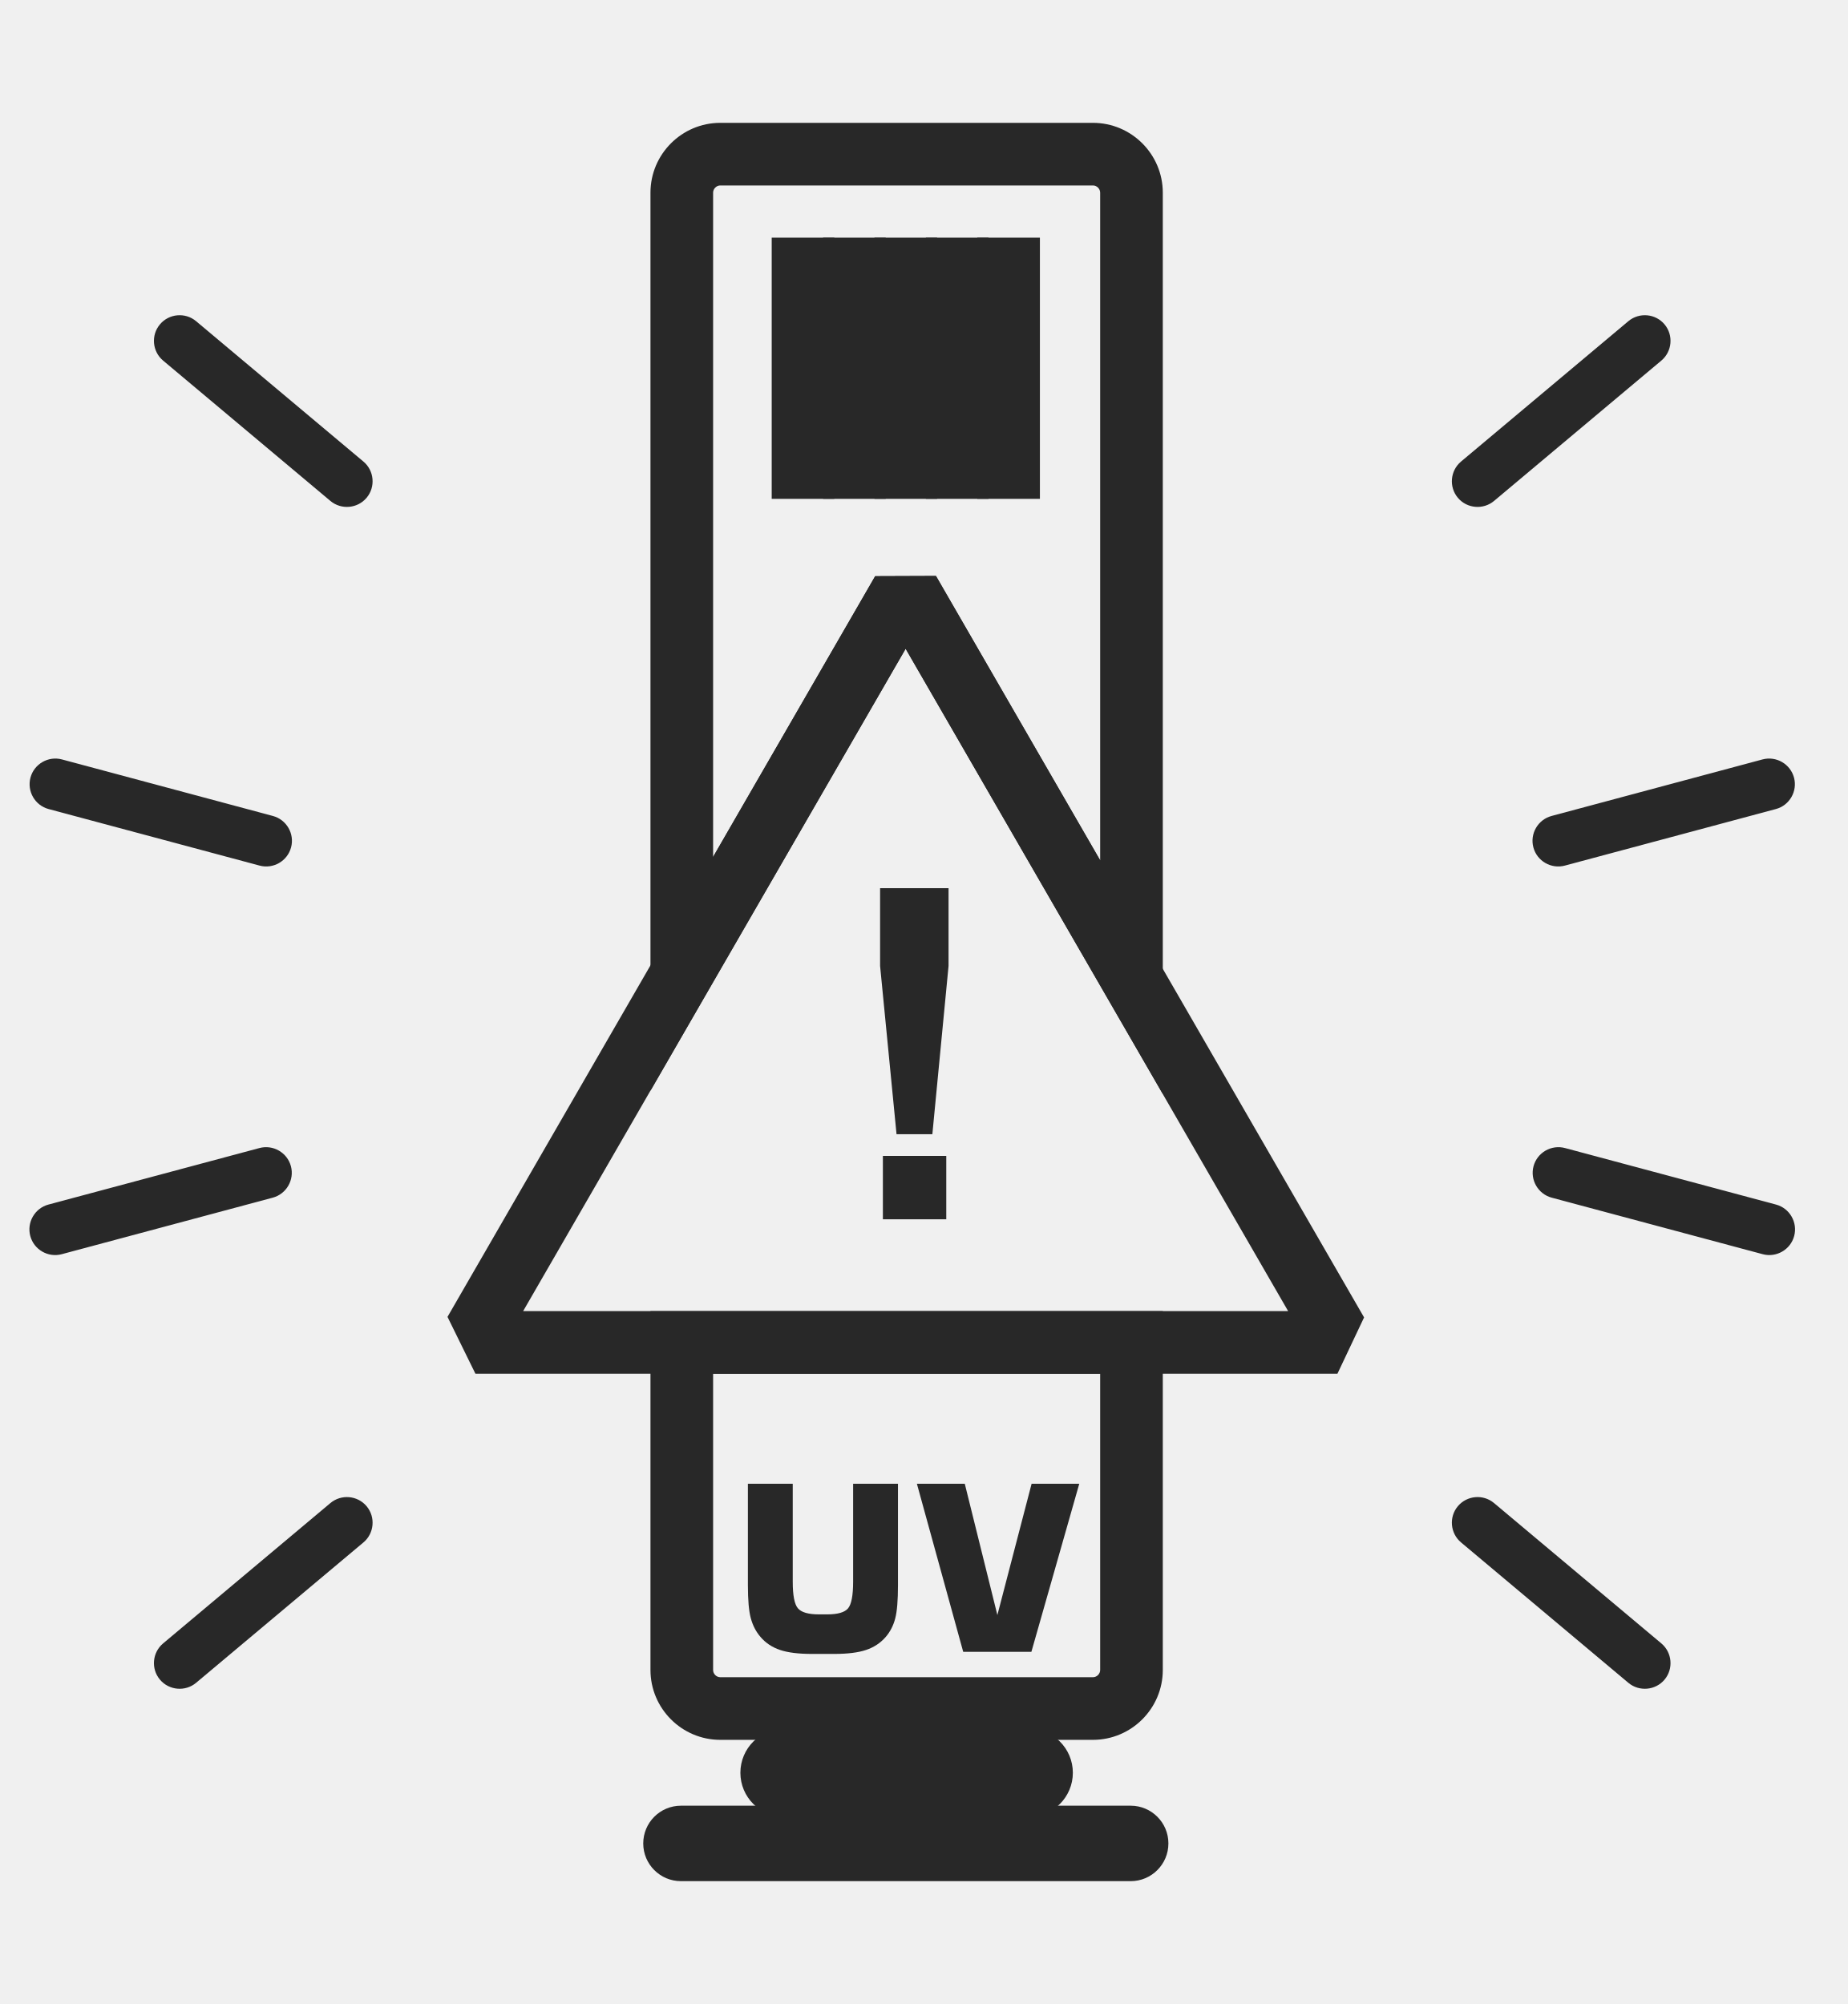
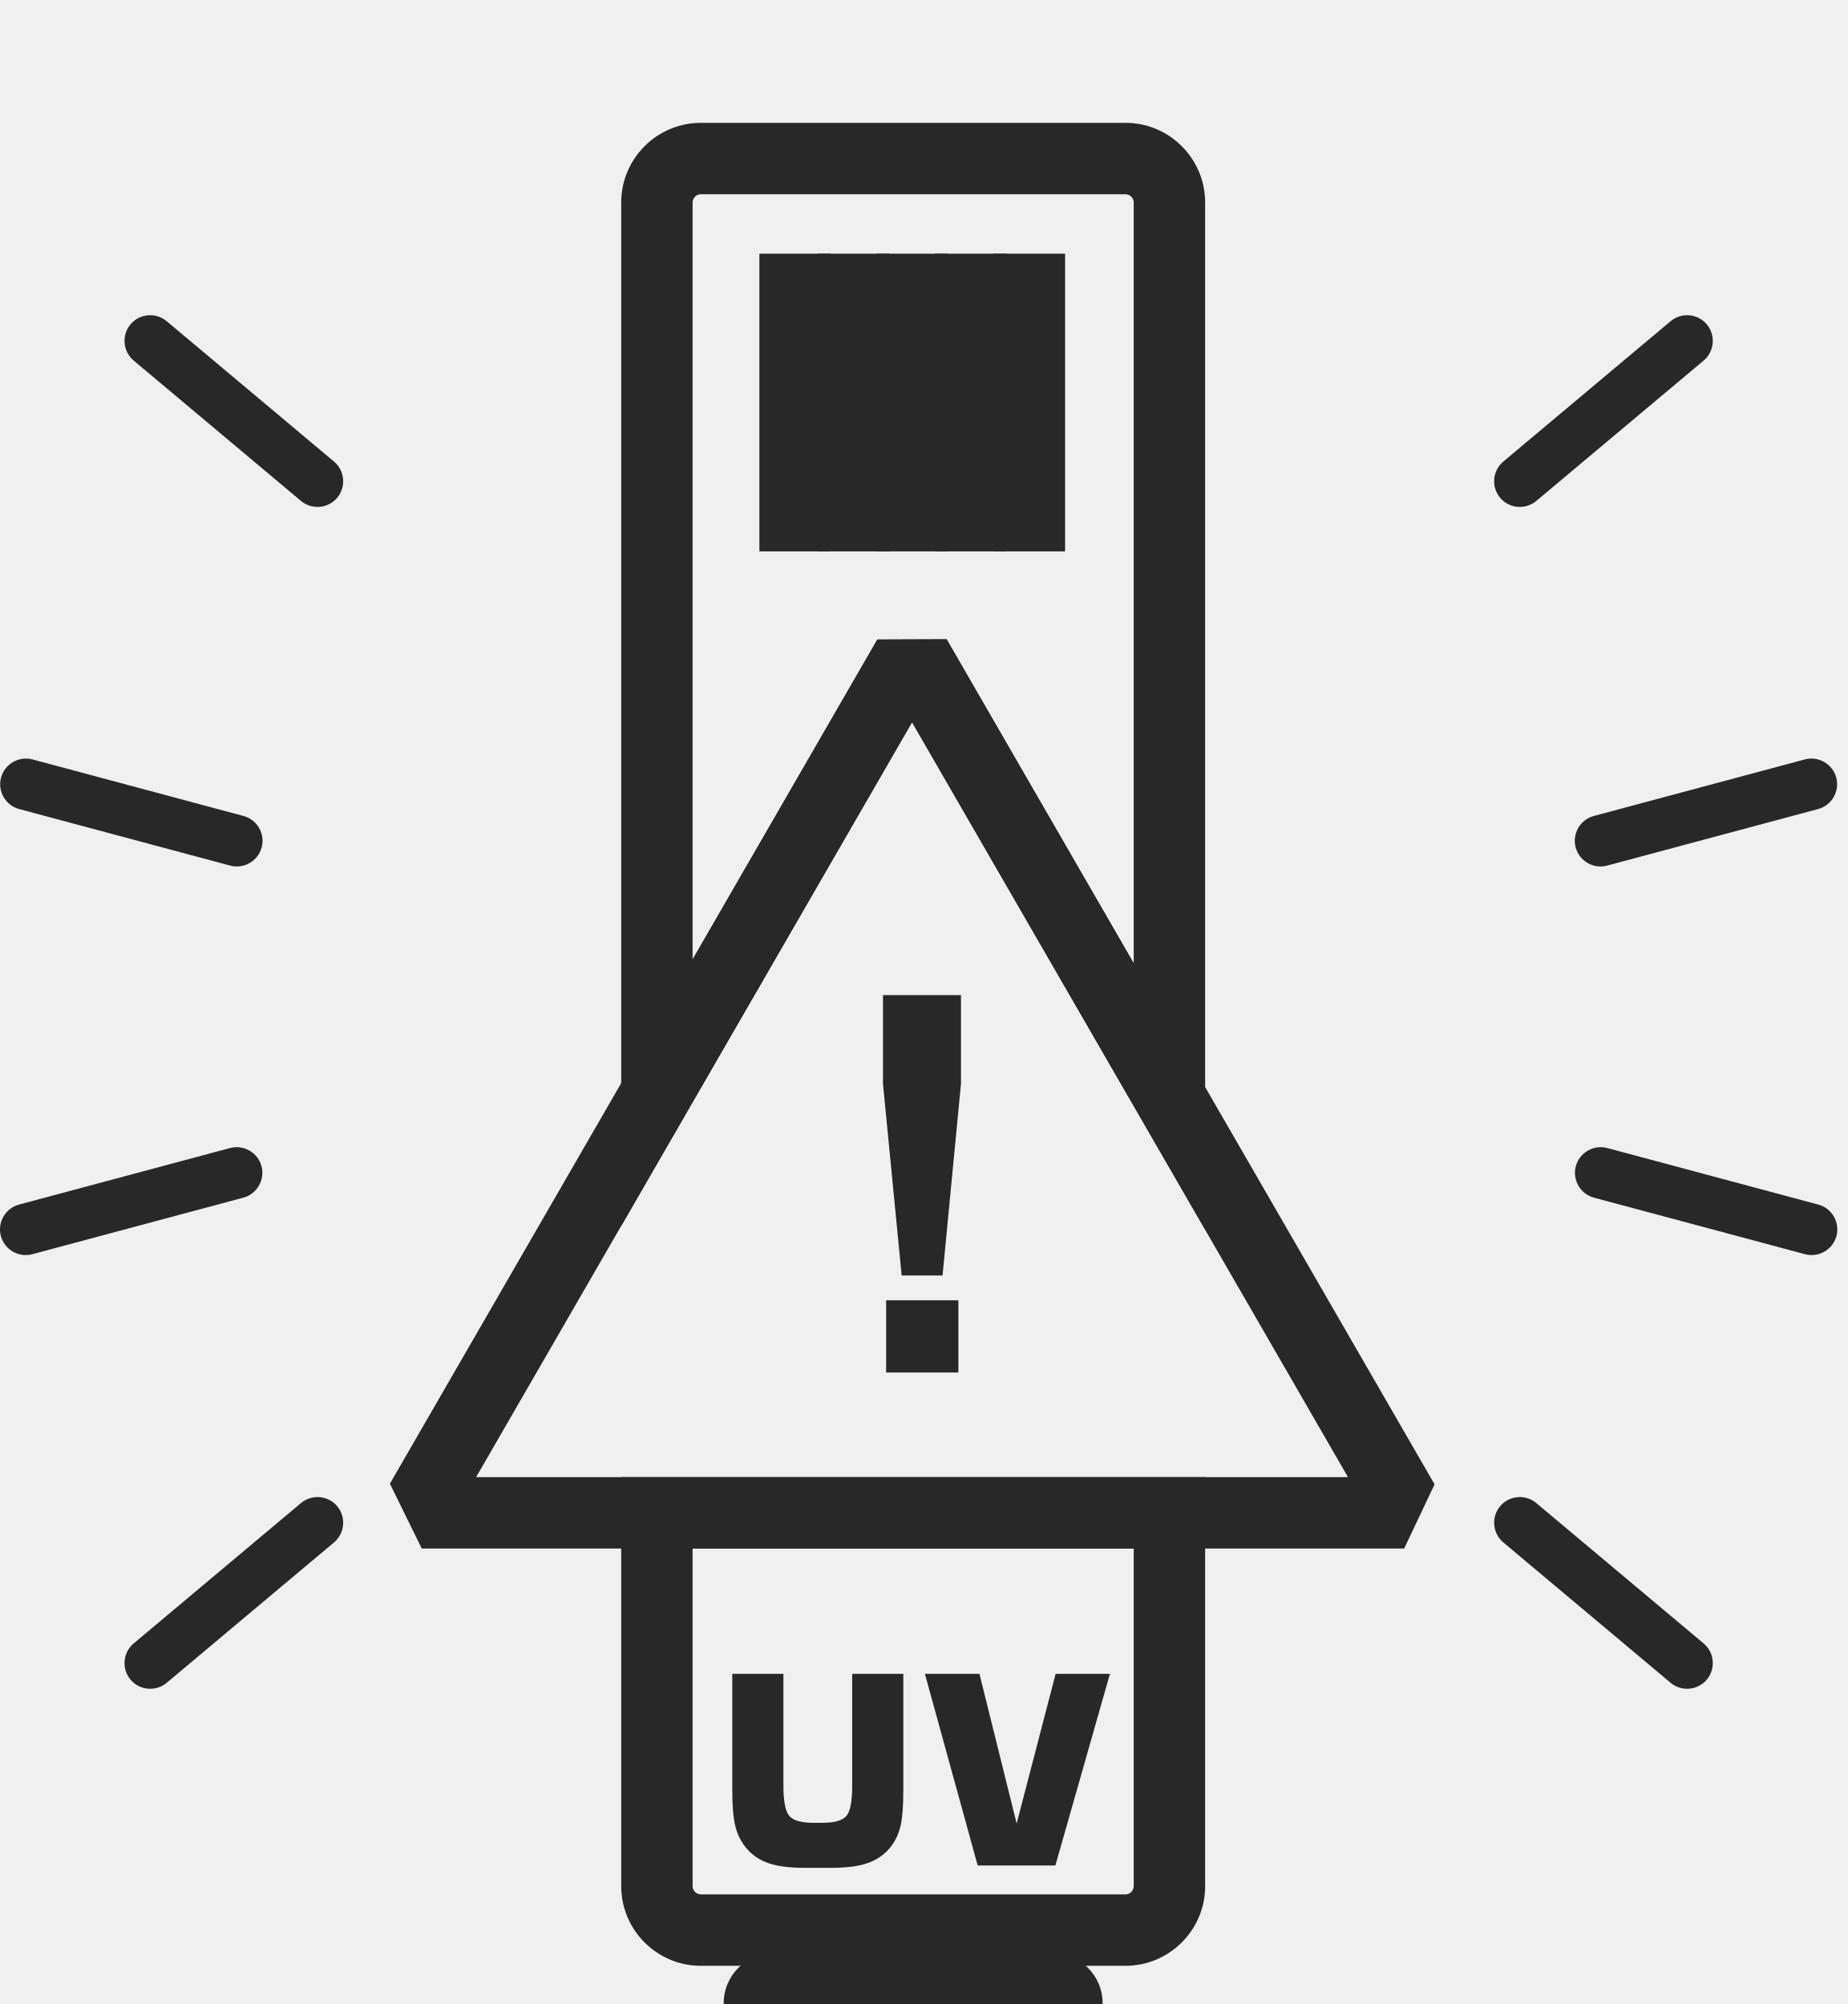
<svg xmlns="http://www.w3.org/2000/svg" width="59" height="64" viewBox="0 0 59 64" fill="none">
-   <path fill-rule="evenodd" clip-rule="evenodd" d="M0.967 39.474C0.85 39.038 1.111 38.585 1.547 38.469L8.284 36.664C8.72 36.547 9.172 36.808 9.289 37.244C9.406 37.68 9.145 38.132 8.709 38.249L1.972 40.054C1.536 40.171 1.084 39.91 0.967 39.474Z" fill="#282828" />
-   <path fill-rule="evenodd" clip-rule="evenodd" d="M48.967 37.244C49.084 36.808 49.536 36.547 49.972 36.664L56.709 38.469C57.145 38.585 57.406 39.038 57.289 39.474C57.172 39.91 56.72 40.171 56.284 40.054L49.547 38.249C49.111 38.132 48.85 37.68 48.967 37.244Z" fill="#282828" />
-   <path fill-rule="evenodd" clip-rule="evenodd" d="M0.973 24.834C1.089 24.398 1.541 24.137 1.977 24.253L8.714 26.059C9.15 26.176 9.411 26.627 9.294 27.063C9.177 27.5 8.726 27.76 8.29 27.644L1.553 25.838C1.117 25.722 0.856 25.27 0.973 24.834Z" fill="#282828" />
-   <path fill-rule="evenodd" clip-rule="evenodd" d="M48.962 27.063C48.845 26.627 49.106 26.176 49.542 26.059L56.279 24.253C56.715 24.137 57.167 24.398 57.284 24.834C57.401 25.27 57.14 25.722 56.704 25.838L49.967 27.644C49.531 27.76 49.078 27.5 48.962 27.063Z" fill="#282828" />
-   <path fill-rule="evenodd" clip-rule="evenodd" d="M5.107 53.641C4.816 53.295 4.862 52.775 5.207 52.485L10.55 48.002C10.896 47.712 11.416 47.757 11.706 48.103C11.996 48.448 11.951 48.969 11.605 49.259L6.262 53.742C5.917 54.032 5.397 53.986 5.107 53.641Z" fill="#282828" />
-   <path fill-rule="evenodd" clip-rule="evenodd" d="M46.55 48.103C46.84 47.757 47.36 47.711 47.706 48.002L53.049 52.485C53.394 52.775 53.44 53.295 53.15 53.641C52.86 53.986 52.34 54.032 51.994 53.742L46.651 49.258C46.306 48.968 46.26 48.448 46.55 48.103Z" fill="#282828" />
-   <path fill-rule="evenodd" clip-rule="evenodd" d="M5.107 10.359C5.397 10.013 5.917 9.968 6.262 10.258L11.605 14.741C11.951 15.031 11.996 15.551 11.706 15.897C11.416 16.243 10.896 16.288 10.55 15.998L5.207 11.515C4.862 11.225 4.816 10.705 5.107 10.359Z" fill="#282828" />
-   <path fill-rule="evenodd" clip-rule="evenodd" d="M46.55 15.897C46.26 15.551 46.306 15.031 46.651 14.741L51.994 10.258C52.34 9.968 52.86 10.013 53.15 10.359C53.44 10.705 53.394 11.225 53.049 11.515L47.706 15.998C47.36 16.288 46.84 16.243 46.55 15.897Z" fill="#282828" />
-   <path fill-rule="evenodd" clip-rule="evenodd" d="M20.77 6.154C20.77 4.924 21.771 3.923 23 3.923H34.898C36.127 3.923 37.129 4.924 37.129 6.154V34.935L28.918 20.718L22.811 31.294L20.77 34.834V6.154ZM22.77 27.367L27.945 18.401L29.886 18.394L35.129 27.475V6.154C35.129 6.029 35.023 5.923 34.898 5.923H23C22.875 5.923 22.77 6.029 22.77 6.154V27.367ZM20.77 41.872H37.129V53.333C37.129 54.562 36.127 55.564 34.898 55.564H23C21.77 55.564 20.77 54.562 20.77 53.333V41.872ZM22.77 43.872V53.333C22.77 53.458 22.875 53.564 23 53.564H34.898C35.022 53.564 35.129 53.458 35.129 53.333V43.872H22.77Z" fill="#282828" />
-   <path fill-rule="evenodd" clip-rule="evenodd" d="M23.641 56.615C23.641 55.836 24.274 55.205 25.052 55.205H32.846C33.624 55.205 34.257 55.836 34.257 56.615C34.257 57.393 33.624 58.026 32.846 58.026H25.052C24.274 58.026 23.641 57.394 23.641 56.615Z" fill="#282828" />
-   <path fill-rule="evenodd" clip-rule="evenodd" d="M24.641 15.931V7.59H26.641V15.931H24.641Z" fill="#282828" />
-   <path fill-rule="evenodd" clip-rule="evenodd" d="M26.282 15.931V7.59H28.282V15.931H26.282Z" fill="#282828" />
-   <path fill-rule="evenodd" clip-rule="evenodd" d="M27.923 15.931V7.59H29.923V15.931H27.923Z" fill="#282828" />
-   <path fill-rule="evenodd" clip-rule="evenodd" d="M29.564 15.931V7.59H31.564V15.931H29.564Z" fill="#282828" />
-   <path fill-rule="evenodd" clip-rule="evenodd" d="M31.205 15.931V7.59H33.205V15.931H31.205Z" fill="#282828" />
-   <path d="M23.881 47.385H25.313V50.514C25.313 50.95 25.367 51.232 25.477 51.362C25.587 51.492 25.811 51.557 26.149 51.557H26.412C26.748 51.557 26.97 51.493 27.078 51.366C27.186 51.238 27.241 50.955 27.241 50.514V47.385H28.673V50.627C28.673 51.108 28.644 51.461 28.585 51.687C28.526 51.913 28.426 52.109 28.284 52.275C28.116 52.47 27.905 52.609 27.654 52.693C27.403 52.778 27.063 52.82 26.635 52.82H25.926C25.498 52.82 25.158 52.778 24.907 52.693C24.656 52.609 24.447 52.47 24.281 52.275C24.137 52.107 24.035 51.908 23.973 51.678C23.911 51.449 23.881 51.098 23.881 50.627V47.385ZM29.277 47.385H30.806L31.847 51.578L32.94 47.385H34.462L32.933 52.753H30.756L29.277 47.385Z" fill="#282828" />
-   <path fill-rule="evenodd" clip-rule="evenodd" d="M20.539 58.872C20.539 58.208 21.077 57.667 21.744 57.667H36.103C36.768 57.667 37.308 58.207 37.308 58.872C37.308 59.537 36.768 60.077 36.103 60.077H21.744C21.077 60.077 20.539 59.536 20.539 58.872Z" fill="#282828" />
-   <path fill-rule="evenodd" clip-rule="evenodd" d="M29.886 18.394L36.756 30.295L43.556 42.073L42.705 43.872H15.181L14.289 42.056L27.945 18.401L29.886 18.394ZM28.917 20.718L22.811 31.295L16.704 41.872H41.131L35.024 31.295L28.917 20.718Z" fill="#282828" />
-   <path d="M28.627 36.222L28.102 30.848V28.365H30.288V30.848L29.771 36.222H28.627ZM28.191 38.94V36.916H30.215V38.94H28.191Z" fill="#282828" />
+   <g clip-path="url(#clip0_5611_2571)">
+     <path fill-rule="evenodd" clip-rule="evenodd" d="M0.028 39.474C-0.089 39.038 0.172 38.585 0.608 38.469L7.345 36.664C7.781 36.547 8.233 36.808 8.35 37.244C8.466 37.68 8.206 38.132 7.769 38.249L1.033 40.054C0.597 40.171 0.144 39.91 0.028 39.474Z" fill="#282828" />
+     <path fill-rule="evenodd" clip-rule="evenodd" d="M0.033 24.834C0.15 24.398 0.602 24.137 1.038 24.253L7.775 26.059C8.211 26.176 8.472 26.627 8.355 27.063C8.238 27.5 7.786 27.76 7.35 27.644L0.613 25.838C0.177 25.722 -0.084 25.27 0.033 24.834Z" fill="#282828" />
+     <path fill-rule="evenodd" clip-rule="evenodd" d="M4.167 53.641C3.877 53.295 3.923 52.775 4.268 52.485L9.611 48.002C9.957 47.712 10.477 47.757 10.767 48.103C11.057 48.448 11.011 48.969 10.666 49.259L5.323 53.742C4.977 54.032 4.457 53.986 4.167 53.641Z" fill="#282828" />
+     <path fill-rule="evenodd" clip-rule="evenodd" d="M4.167 10.359C4.457 10.013 4.977 9.968 5.323 10.258L10.666 14.741C11.011 15.031 11.057 15.551 10.767 15.897C10.477 16.243 9.957 16.288 9.611 15.998L4.268 11.515C3.923 11.225 3.877 10.705 4.167 10.359Z" fill="#282828" />
+     <path fill-rule="evenodd" clip-rule="evenodd" d="M50.317 37.244C50.434 36.808 50.886 36.547 51.322 36.664L58.059 38.469C58.495 38.585 58.756 39.038 58.639 39.474C58.522 39.91 58.07 40.171 57.634 40.054L50.897 38.249C50.461 38.132 50.2 37.68 50.317 37.244Z" fill="#282828" />
+     <path fill-rule="evenodd" clip-rule="evenodd" d="M50.312 27.063C50.195 26.627 50.456 26.176 50.892 26.059L57.629 24.253C58.065 24.137 58.516 24.398 58.633 24.834C58.75 25.27 58.489 25.722 58.053 25.838L51.316 27.644C50.88 27.76 50.428 27.5 50.312 27.063Z" fill="#282828" />
+     <path fill-rule="evenodd" clip-rule="evenodd" d="M47.9 48.103C48.19 47.757 48.71 47.711 49.055 48.002L54.399 52.485C54.744 52.775 54.79 53.295 54.499 53.641C54.209 53.986 53.689 54.032 53.344 53.742L48.001 49.258C47.655 48.968 47.61 48.448 47.9 48.103Z" fill="#282828" />
+     <path fill-rule="evenodd" clip-rule="evenodd" d="M47.9 15.897C47.61 15.551 47.655 15.031 48.001 14.741L53.344 10.258C53.689 9.968 54.209 10.013 54.499 10.359C54.79 10.705 54.744 11.225 54.399 11.515L49.055 15.998C48.71 16.288 48.19 16.243 47.9 15.897Z" fill="#282828" />
+     <path fill-rule="evenodd" clip-rule="evenodd" d="M19.836 6.466C19.836 5.064 20.977 3.923 22.378 3.923H35.938C37.339 3.923 38.481 5.064 38.481 6.466V39.268L29.123 23.064L22.163 35.119L19.836 39.153V6.466ZM22.115 30.642L28.015 20.424L30.226 20.416L36.201 30.766V6.466C36.201 6.323 36.081 6.203 35.938 6.203H22.378C22.236 6.203 22.115 6.323 22.115 6.466V30.642ZM19.836 47.174H38.481V60.237C38.481 61.638 37.339 62.78 35.938 62.78H22.378C20.977 62.78 19.836 61.638 19.836 60.237V47.174ZM22.115 49.454V60.237C22.115 60.38 22.236 60.5 22.378 60.5H35.938C36.08 60.5 36.201 60.379 36.201 60.237V49.454H22.115Z" fill="#282828" />
+     <path fill-rule="evenodd" clip-rule="evenodd" d="M23.108 63.978C23.108 63.089 23.831 62.37 24.716 62.37H33.6C34.486 62.37 35.208 63.09 35.208 63.978C35.208 64.865 34.487 65.585 33.6 65.585H24.716C23.83 65.585 23.108 64.865 23.108 63.978Z" fill="#282828" />
+     <path fill-rule="evenodd" clip-rule="evenodd" d="M24.248 17.609V8.102H26.528V17.609H24.248Z" fill="#282828" />
+     <path fill-rule="evenodd" clip-rule="evenodd" d="M26.118 17.609V8.102H28.398V17.609H26.118Z" fill="#282828" />
+     <path fill-rule="evenodd" clip-rule="evenodd" d="M27.988 17.609V8.102H30.268V17.609H27.988Z" fill="#282828" />
+     <path fill-rule="evenodd" clip-rule="evenodd" d="M29.859 17.609V8.102H32.138V17.609H29.859Z" fill="#282828" />
+     <path fill-rule="evenodd" clip-rule="evenodd" d="M31.729 17.609V8.102H34.009V17.609H31.729Z" fill="#282828" />
+     <path d="M23.382 53.457H25.015V57.025C25.015 57.521 25.076 57.842 25.201 57.991C25.326 58.138 25.581 58.213 25.967 58.213H26.267C26.65 58.213 26.903 58.14 27.026 57.995C27.15 57.849 27.211 57.527 27.211 57.025V53.457H28.844V57.152C28.844 57.701 28.81 58.103 28.743 58.361C28.676 58.618 28.562 58.843 28.401 59.03C28.209 59.254 27.969 59.412 27.683 59.507C27.396 59.604 27.009 59.652 26.521 59.652H25.713C25.225 59.652 24.838 59.604 24.552 59.507C24.266 59.412 24.027 59.254 23.838 59.03C23.674 58.84 23.557 58.612 23.487 58.35C23.417 58.089 23.382 57.689 23.382 57.152V53.457ZM29.533 53.457H31.275L32.462 58.236L33.707 53.457H35.441L33.699 59.576H31.218L29.533 53.457Z" fill="#282828" />
+     <path fill-rule="evenodd" clip-rule="evenodd" d="M30.226 20.416L38.056 33.979L45.807 47.404L44.836 49.454H13.467L12.45 47.384L28.014 20.424L30.226 20.416ZM29.122 23.064L22.163 35.119L15.203 47.174H43.042L36.082 35.119L29.122 23.064Z" fill="#282828" />
+     <path d="M28.791 40.735L28.194 34.611V31.78H30.685V34.611L30.096 40.735H28.791ZM28.295 43.832V41.526H30.601V43.832H28.295Z" fill="#282828" />
+   </g>
+   <defs>
+     <clipPath id="clip0_5611_2571">
+       <rect width="58.667" height="64" fill="white" />
+     </clipPath>
+   </defs>
</svg>
